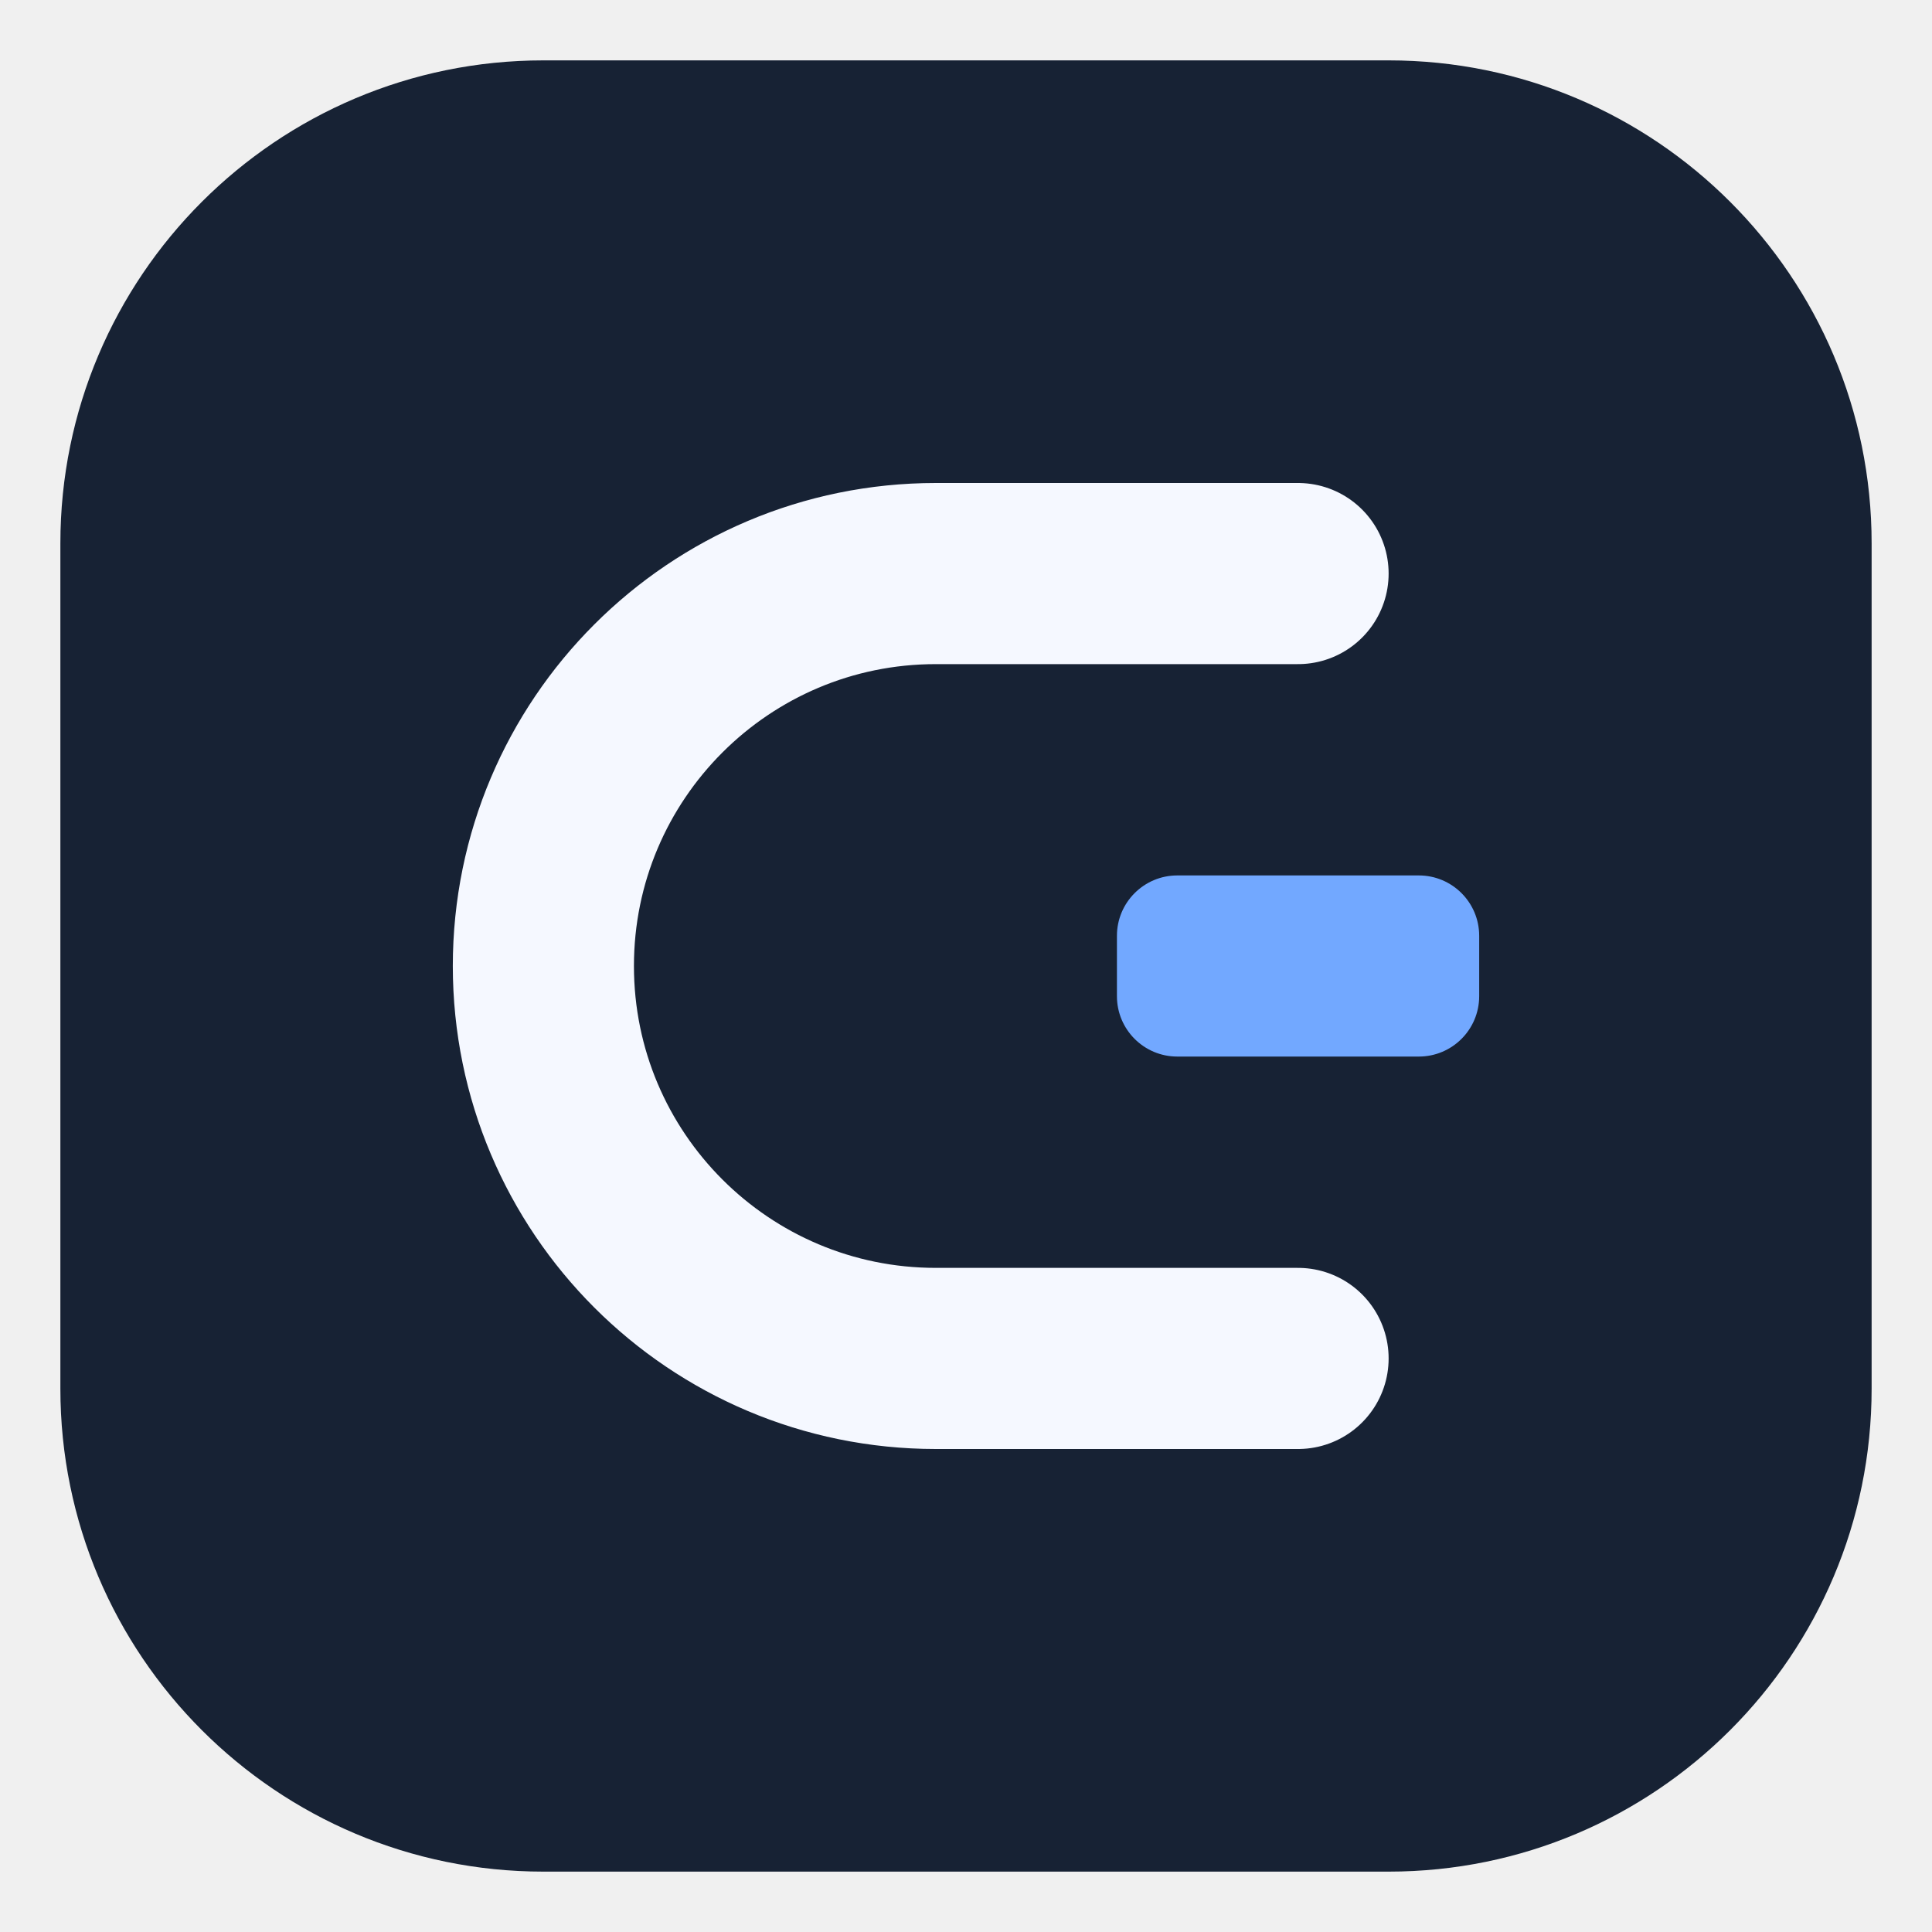
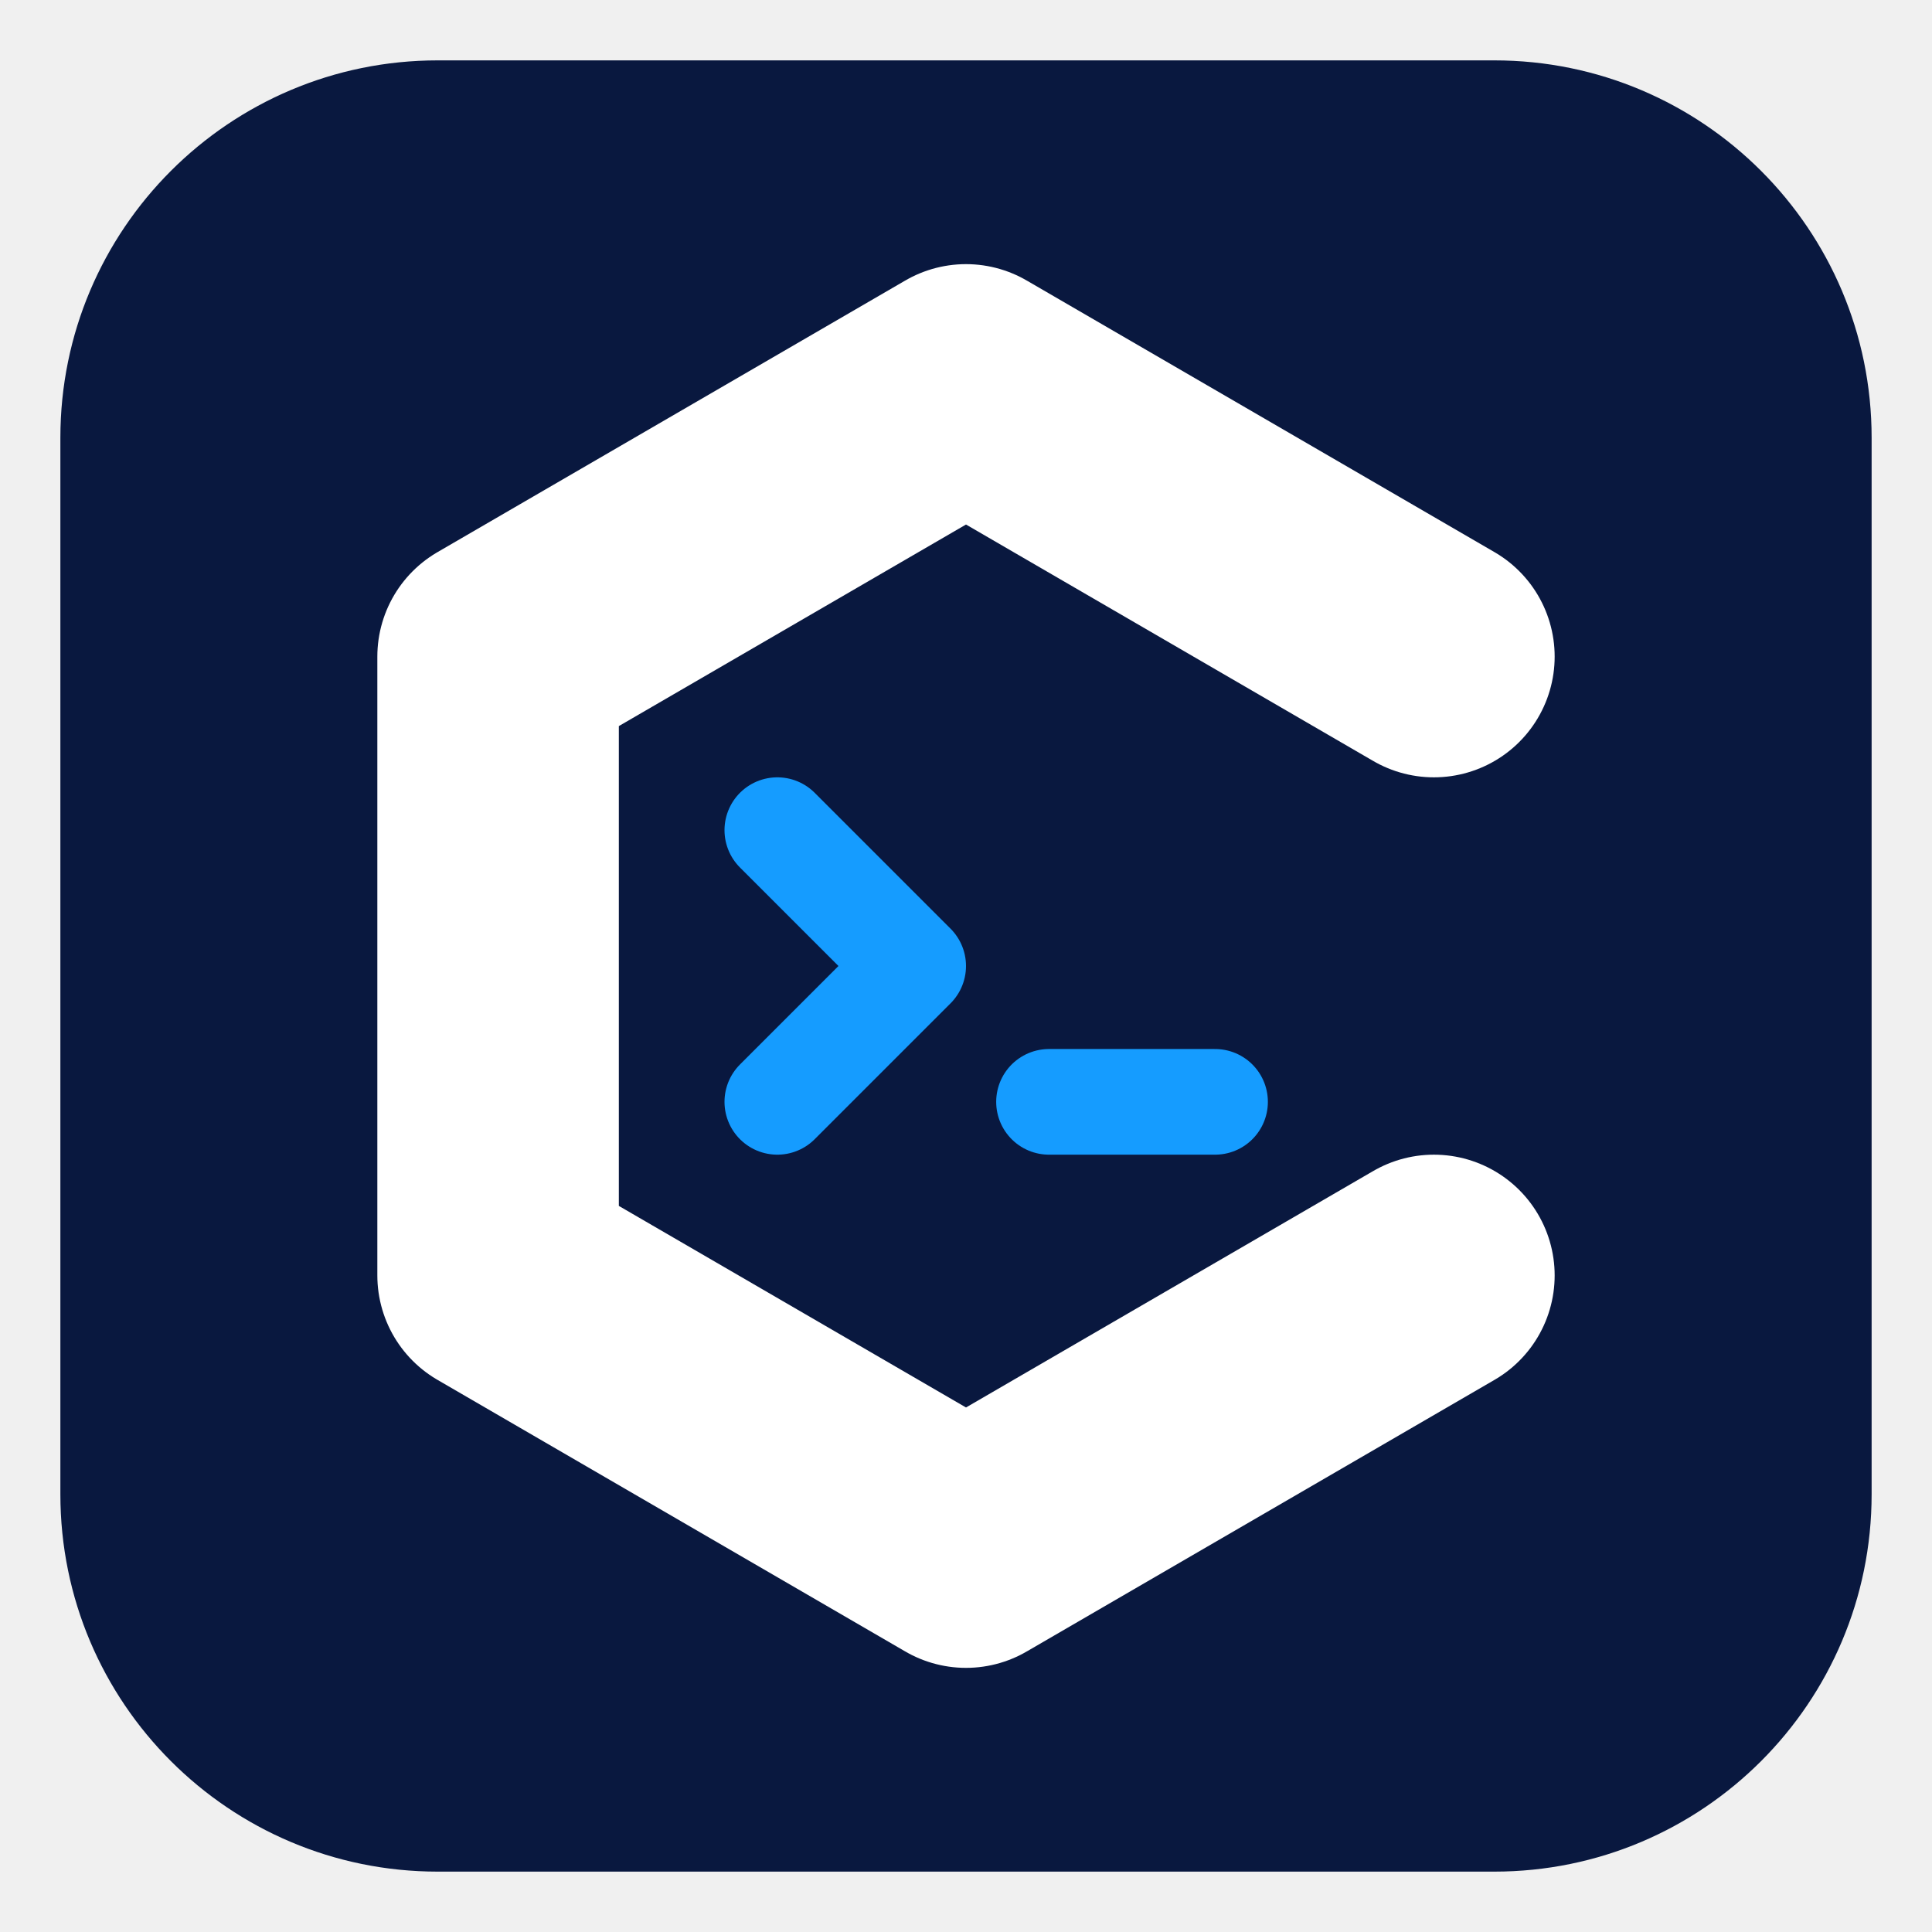
- <svg xmlns="http://www.w3.org/2000/svg" width="256" height="256" viewBox="0 0 64 64">
-   <rect x="2" y="2" width="60" height="60" rx="16" fill="#172234" />
-   <path d="M43 19H31a13 13 0 0 0 0 26h12" fill="none" stroke="#f5f8ff" stroke-width="6" stroke-linecap="round" />
-   <rect x="37" y="29" width="12" height="6" rx="2" fill="#72a8ff" />
+ <svg xmlns="http://www.w3.org/2000/svg" width="256" height="256" viewBox="0 0 256 256">
+   <rect x="8" y="8" width="240" height="240" rx="50" fill="#09183F" />
+   <path d="M190 87L128 51L66 87V169L128 205L190 169" fill="none" stroke="#FFFFFF" stroke-width="32" stroke-linecap="round" stroke-linejoin="round" />
+   <path d="M103 110L121 128L103 146M139 146H161" fill="none" stroke="#159CFF" stroke-width="14" stroke-linecap="round" stroke-linejoin="round" />
</svg>
